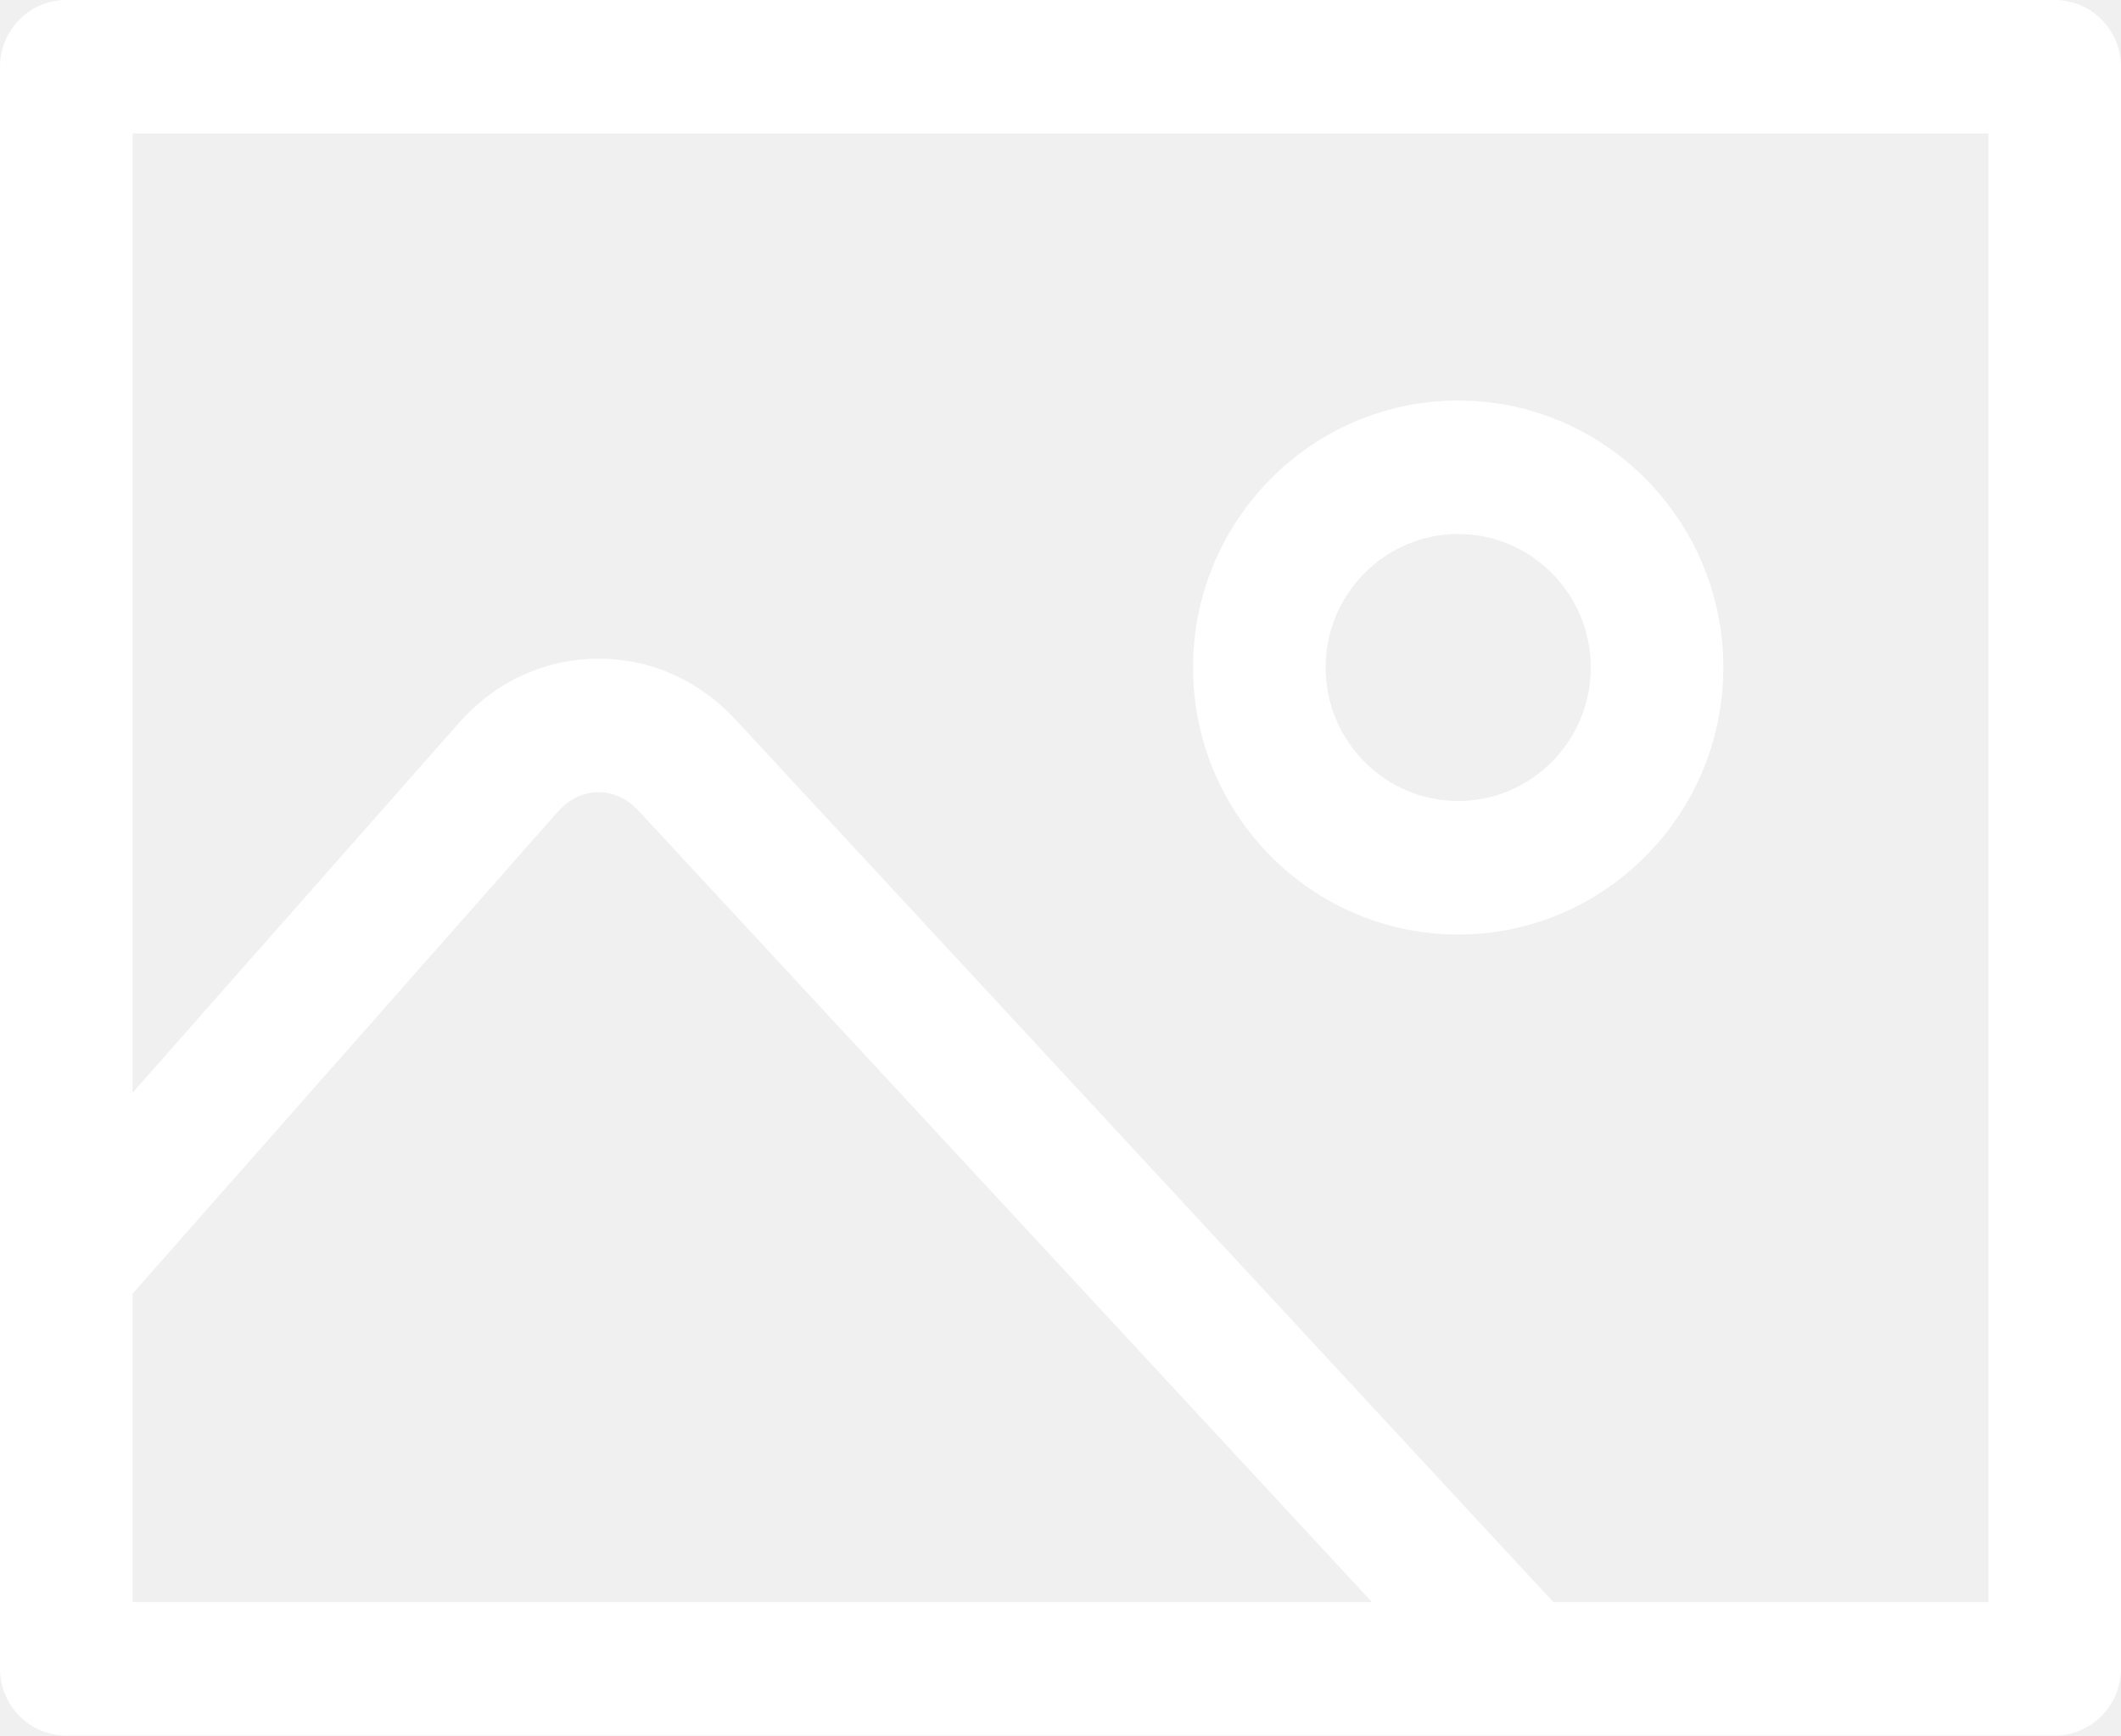
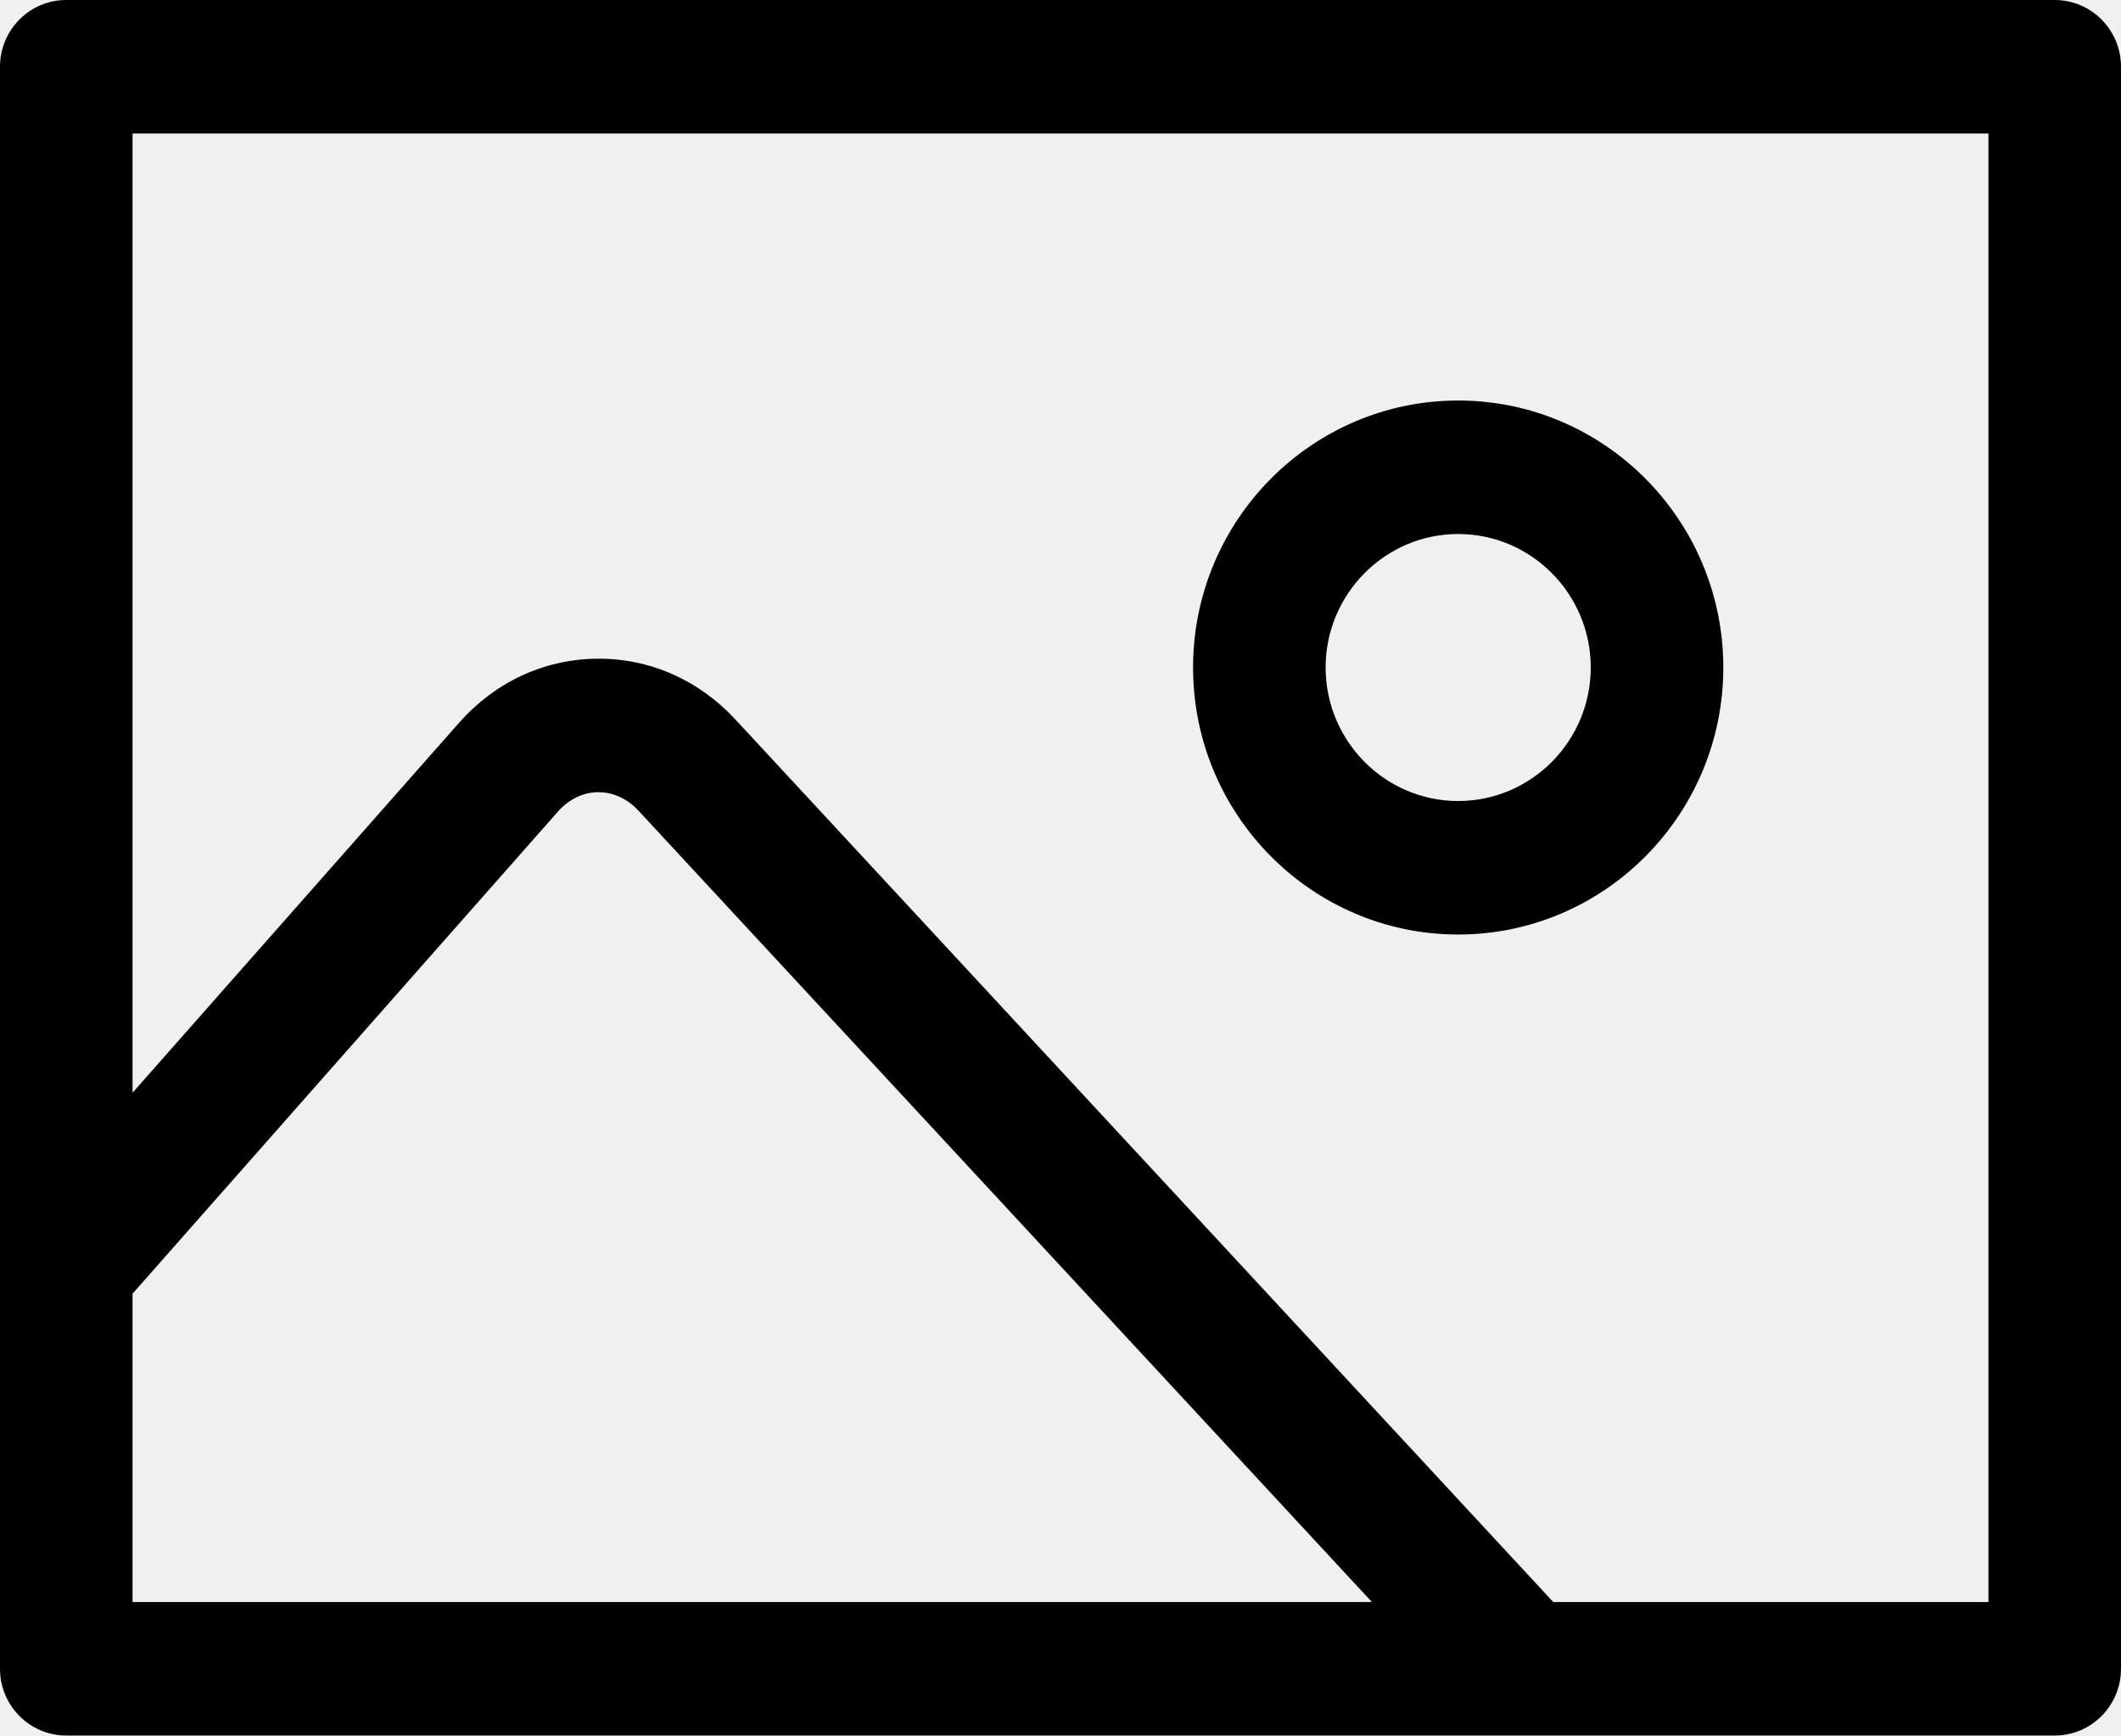
<svg xmlns="http://www.w3.org/2000/svg" width="66px" height="54px" viewBox="0 0 66 54" version="1.1">
  <defs />
  <g id="Page-1" stroke="none" stroke-width="1" fill="none" fill-rule="evenodd">
-     <g id="media" transform="translate(-7, -13)" fill="#FFFFFF">
+     <g id="media" transform="translate(-7, -13)" fill="#000000">
      <g transform="translate(7, 13)" id="shape">
        <path d="M45.375,29.077 C40.825,29.077 37.125,25.351 37.125,20.769 C37.125,16.188 40.825,12.462 45.375,12.462 C49.925,12.462 53.625,16.188 53.625,20.769 C53.625,25.351 49.925,29.077 45.375,29.077 L45.375,29.077 Z M45.375,16.615 C43.102,16.615 41.25,18.48 41.25,20.769 C41.25,23.058 43.102,24.923 45.375,24.923 C47.648,24.923 49.5,23.058 49.5,20.769 C49.5,18.48 47.648,16.615 45.375,16.615 L45.375,16.615 Z" />
        <path d="M63.938,0 L2.062,0 C0.924,0 0,0.93 0,2.077 L0,51.923 C0,53.07 0.924,54 2.062,54 L63.938,54 C65.076,54 66,53.07 66,51.923 L66,2.077 C66,0.93 65.076,0 63.938,0 L63.938,0 Z M4.125,40.251 L17.362,25.251 C17.7,24.869 18.142,24.653 18.608,24.649 C19.074,24.645 19.52,24.848 19.866,25.222 L42.69,49.846 L4.125,49.846 L4.125,40.251 L4.125,40.251 Z M61.875,49.846 L48.333,49.846 L22.886,22.389 C21.735,21.147 20.2,20.474 18.558,20.495 C16.917,20.516 15.399,21.226 14.281,22.493 L4.125,33.999 L4.125,4.154 L61.875,4.154 L61.875,49.846 L61.875,49.846 Z" />
      </g>
    </g>
  </g>
</svg>
